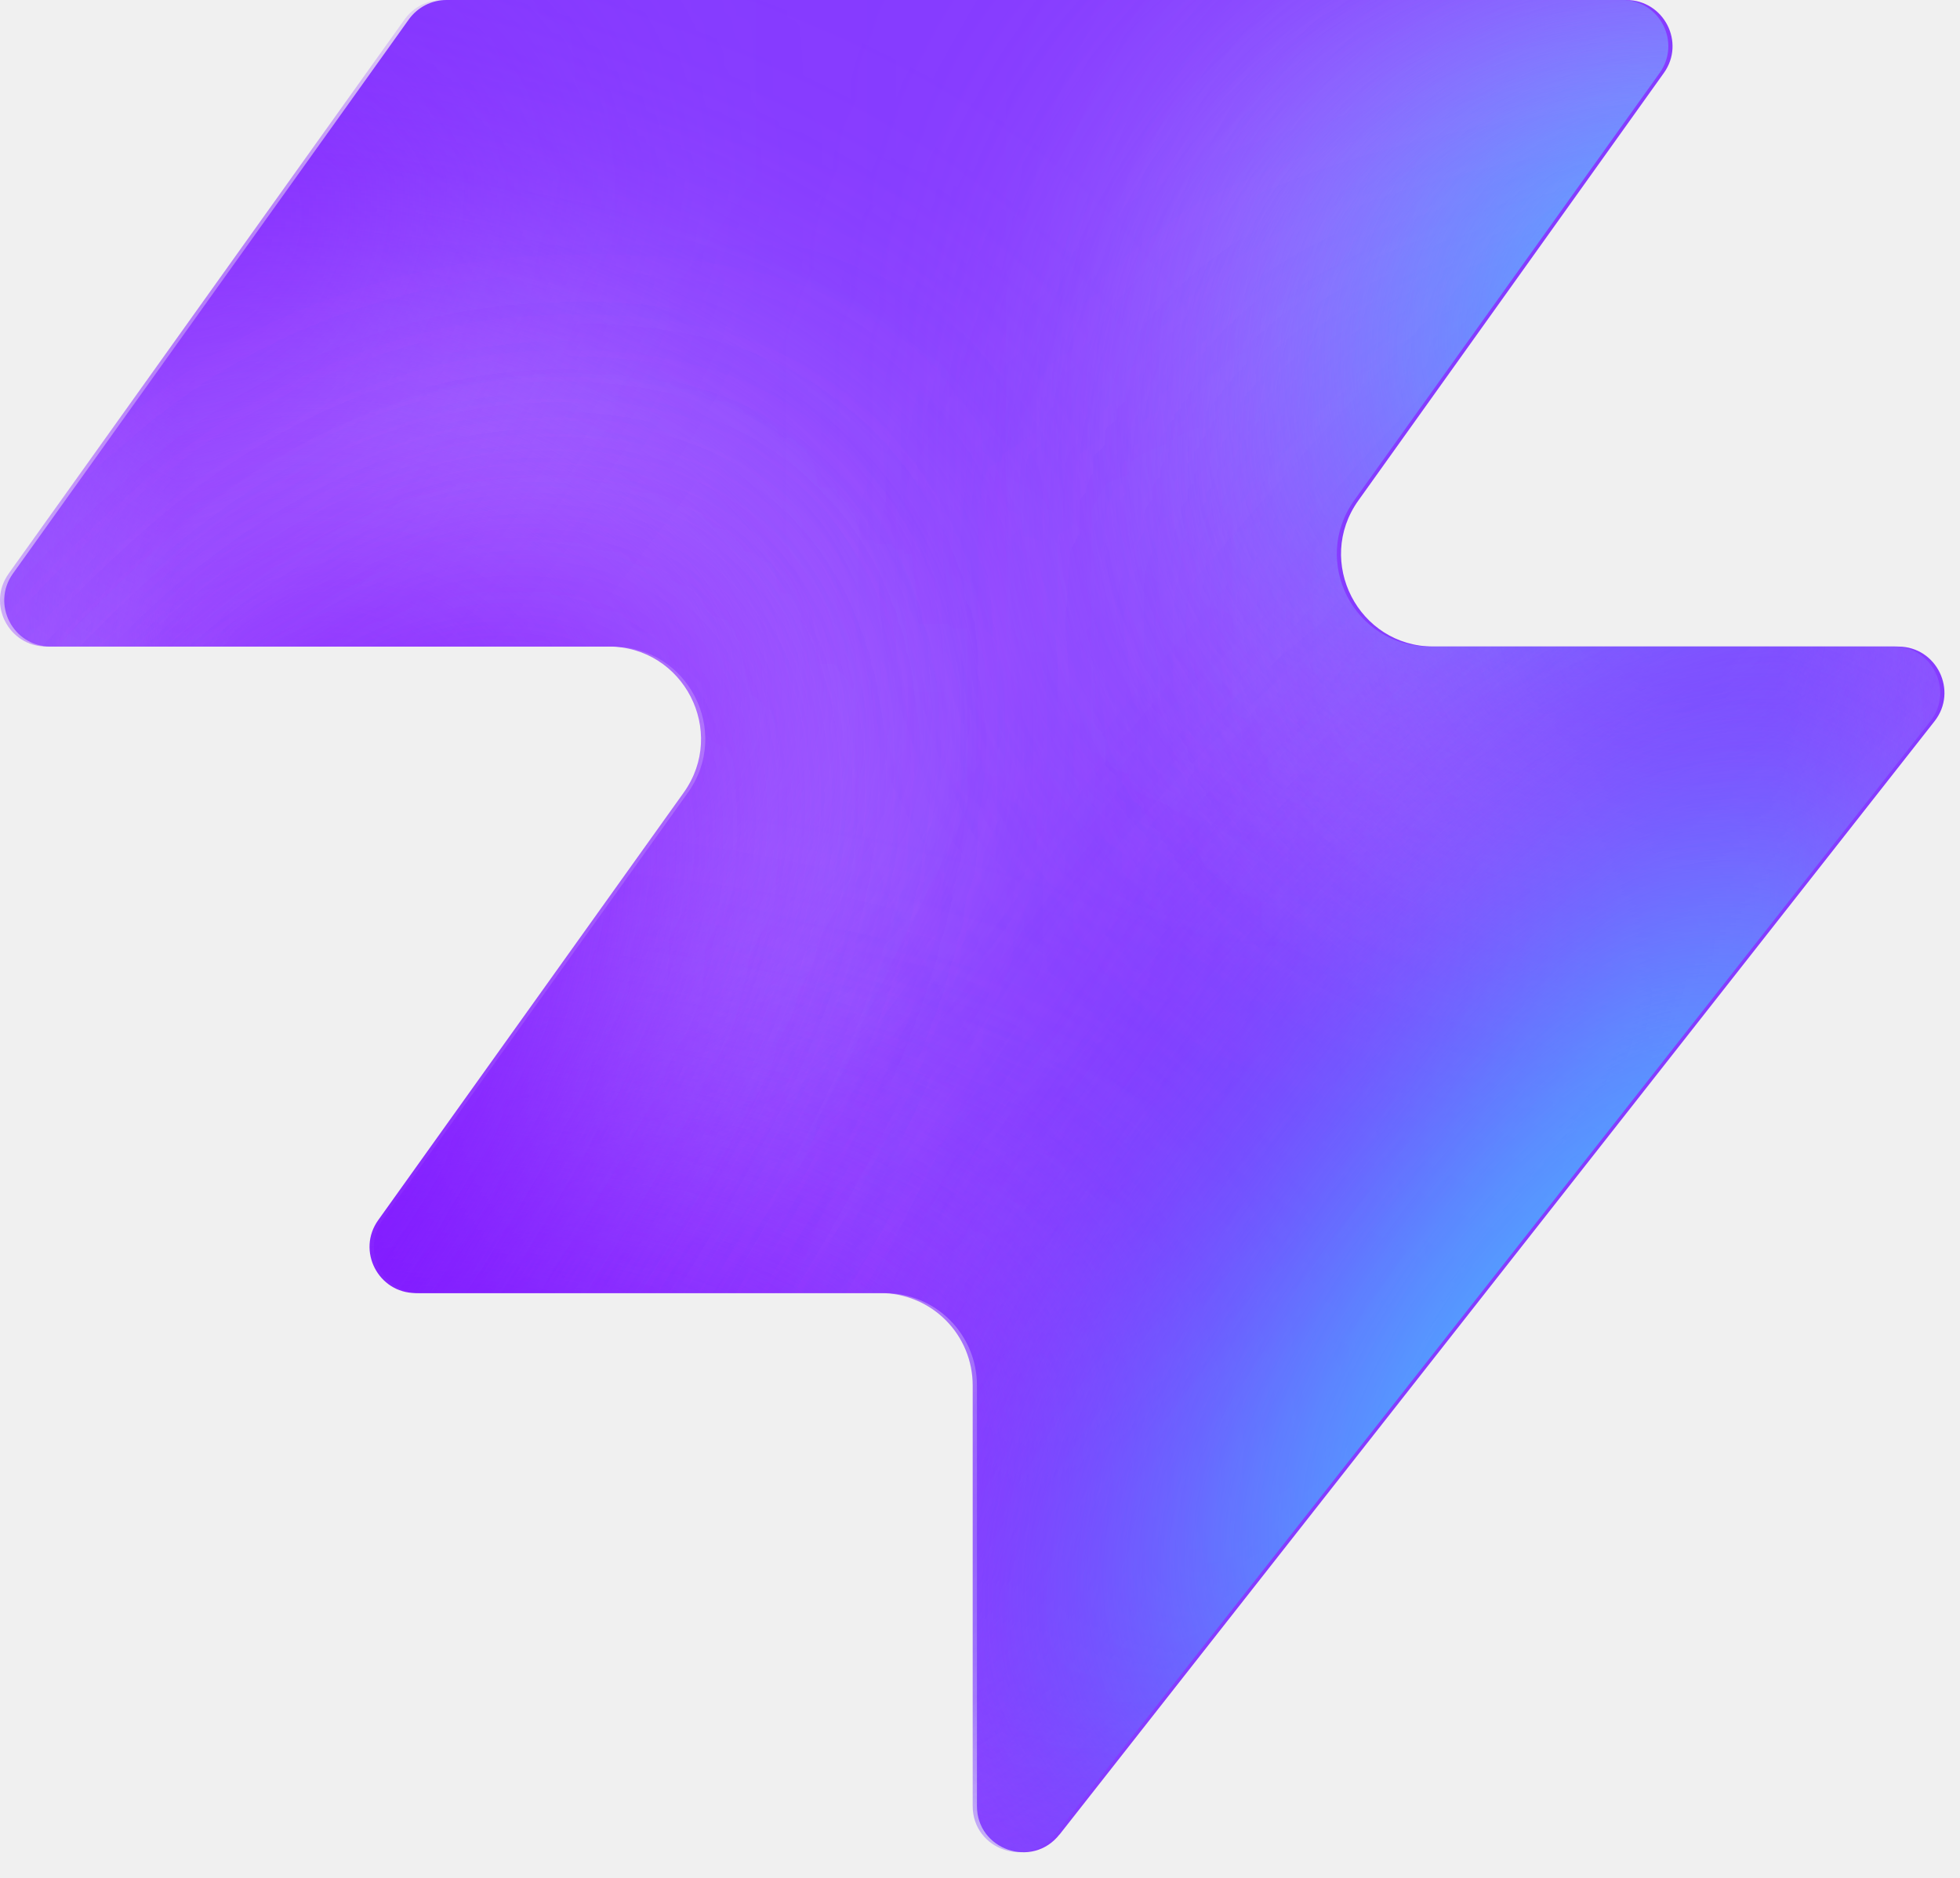
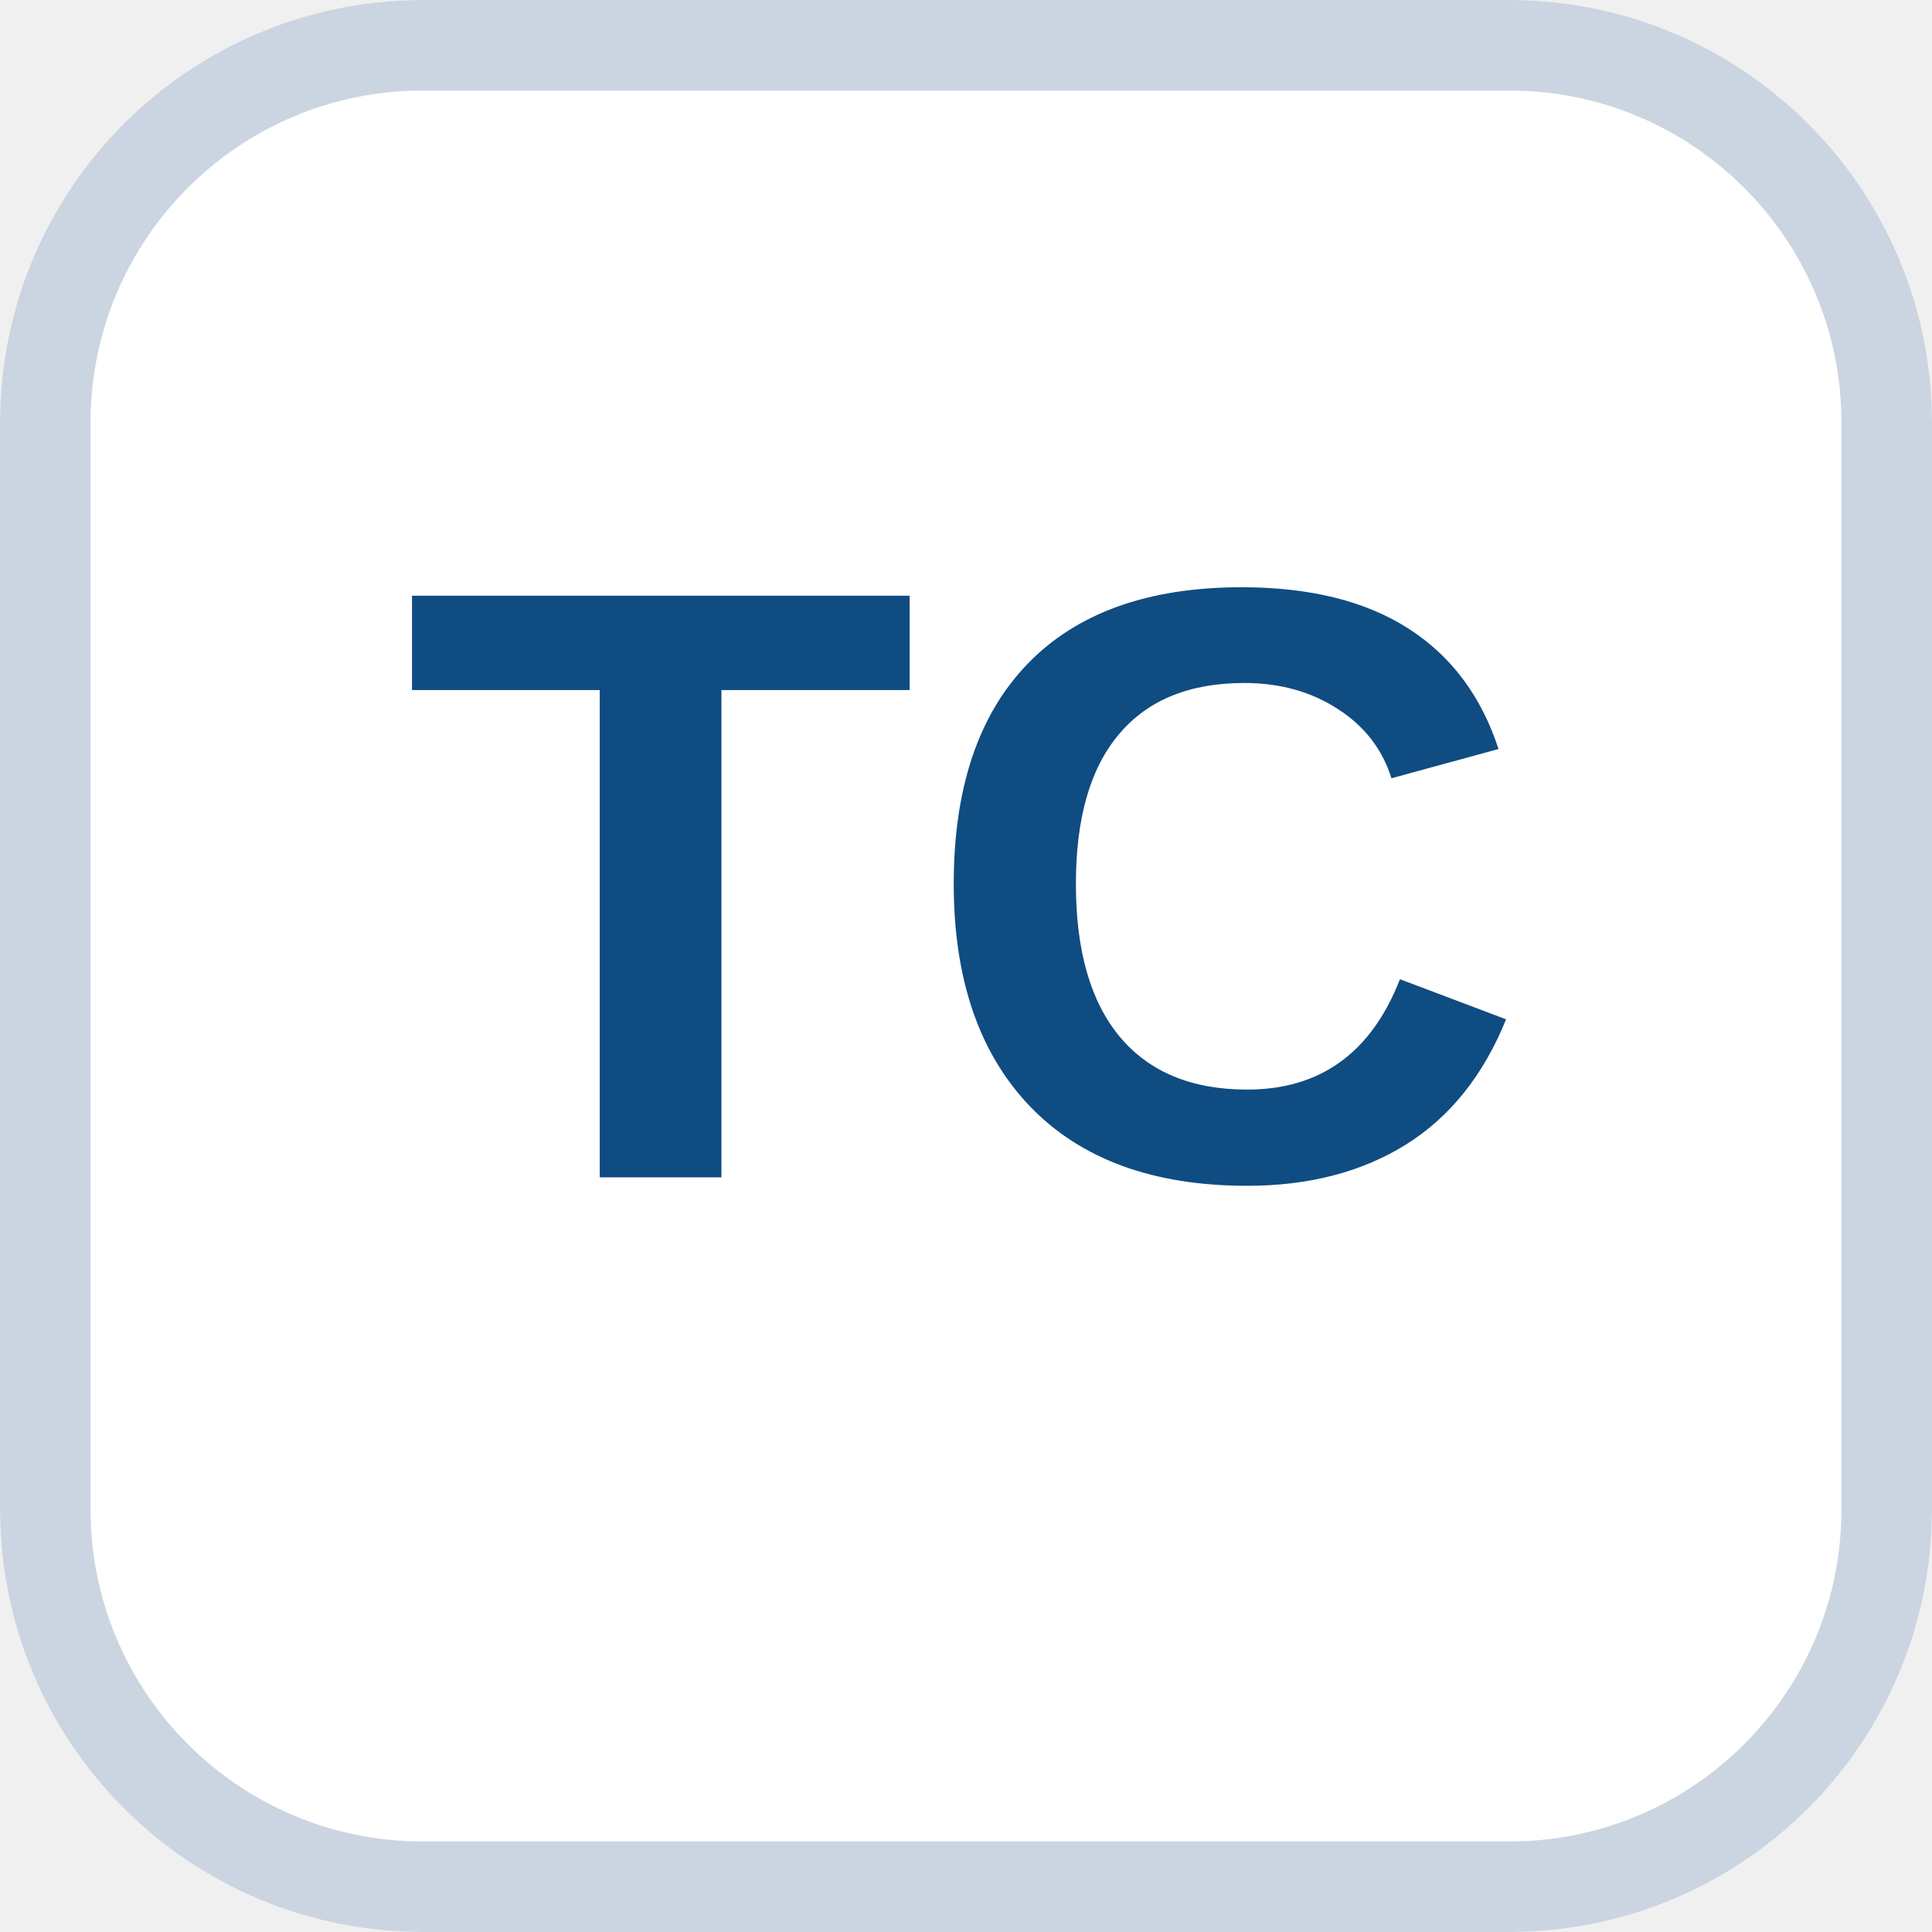
- <svg xmlns="http://www.w3.org/2000/svg" width="48" height="46" fill="none" viewBox="0 0 48 46">
-   <path fill="#863bff" d="M25.946 44.938c-.664.845-2.021.375-2.021-.698V33.937a2.26 2.26 0 0 0-2.262-2.262H10.287c-.92 0-1.456-1.04-.92-1.788l7.48-10.471c1.07-1.497 0-3.578-1.842-3.578H1.237c-.92 0-1.456-1.04-.92-1.788L10.013.474c.214-.297.556-.474.92-.474h28.894c.92 0 1.456 1.04.92 1.788l-7.48 10.471c-1.07 1.498 0 3.579 1.842 3.579h11.377c.943 0 1.473 1.088.89 1.83L25.947 44.94z" style="fill:#863bff;fill:color(display-p3 .525 .23 1);fill-opacity:1" />
-   <mask id="a" width="48" height="46" x="0" y="0" maskUnits="userSpaceOnUse" style="mask-type:alpha">
-     <path fill="#000" d="M25.842 44.938c-.664.844-2.021.375-2.021-.698V33.937a2.26 2.26 0 0 0-2.262-2.262H10.183c-.92 0-1.456-1.04-.92-1.788l7.48-10.471c1.07-1.498 0-3.579-1.842-3.579H1.133c-.92 0-1.456-1.04-.92-1.787L9.91.473c.214-.297.556-.474.92-.474h28.894c.92 0 1.456 1.04.92 1.788l-7.48 10.471c-1.07 1.498 0 3.578 1.842 3.578h11.377c.943 0 1.473 1.088.89 1.832L25.843 44.94z" style="fill:#000;fill-opacity:1" />
-   </mask>
-   <g mask="url(#a)">
-     <g filter="url(#b)">
-       <ellipse cx="5.508" cy="14.704" fill="#ede6ff" rx="5.508" ry="14.704" style="fill:#ede6ff;fill:color(display-p3 .927 .903 1);fill-opacity:1" transform="matrix(.00324 1 1 -.00324 -4.47 31.516)" />
-     </g>
-     <g filter="url(#c)">
-       <ellipse cx="10.399" cy="29.851" fill="#ede6ff" rx="10.399" ry="29.851" style="fill:#ede6ff;fill:color(display-p3 .927 .903 1);fill-opacity:1" transform="matrix(.00324 1 1 -.00324 -39.328 7.883)" />
-     </g>
-     <g filter="url(#d)">
-       <ellipse cx="5.508" cy="30.487" fill="#7e14ff" rx="5.508" ry="30.487" style="fill:#7e14ff;fill:color(display-p3 .492 .077 1);fill-opacity:1" transform="rotate(89.814 -25.913 -14.639)scale(1 -1)" />
-     </g>
-     <g filter="url(#e)">
-       <ellipse cx="5.508" cy="30.599" fill="#7e14ff" rx="5.508" ry="30.599" style="fill:#7e14ff;fill:color(display-p3 .492 .077 1);fill-opacity:1" transform="rotate(89.814 -32.644 -3.334)scale(1 -1)" />
-     </g>
-     <g filter="url(#f)">
-       <ellipse cx="5.508" cy="30.599" fill="#7e14ff" rx="5.508" ry="30.599" style="fill:#7e14ff;fill:color(display-p3 .492 .077 1);fill-opacity:1" transform="matrix(.00324 1 1 -.00324 -34.34 30.47)" />
-     </g>
-     <g filter="url(#g)">
-       <ellipse cx="14.072" cy="22.078" fill="#ede6ff" rx="14.072" ry="22.078" style="fill:#ede6ff;fill:color(display-p3 .927 .903 1);fill-opacity:1" transform="rotate(93.35 24.506 48.493)scale(-1 1)" />
-     </g>
-     <g filter="url(#h)">
-       <ellipse cx="3.47" cy="21.501" fill="#7e14ff" rx="3.47" ry="21.501" style="fill:#7e14ff;fill:color(display-p3 .492 .077 1);fill-opacity:1" transform="rotate(89.009 28.708 47.59)scale(-1 1)" />
-     </g>
-     <g filter="url(#i)">
-       <ellipse cx="3.47" cy="21.501" fill="#7e14ff" rx="3.47" ry="21.501" style="fill:#7e14ff;fill:color(display-p3 .492 .077 1);fill-opacity:1" transform="rotate(89.009 28.708 47.59)scale(-1 1)" />
-     </g>
-     <g filter="url(#j)">
-       <ellipse cx=".387" cy="8.972" fill="#7e14ff" rx="4.407" ry="29.108" style="fill:#7e14ff;fill:color(display-p3 .492 .077 1);fill-opacity:1" transform="rotate(39.51 .387 8.972)" />
-     </g>
-     <g filter="url(#k)">
-       <ellipse cx="47.523" cy="-6.092" fill="#7e14ff" rx="4.407" ry="29.108" style="fill:#7e14ff;fill:color(display-p3 .492 .077 1);fill-opacity:1" transform="rotate(37.892 47.523 -6.092)" />
-     </g>
-     <g filter="url(#l)">
-       <ellipse cx="41.412" cy="6.333" fill="#47bfff" rx="5.971" ry="9.665" style="fill:#47bfff;fill:color(display-p3 .28 .748 1);fill-opacity:1" transform="rotate(37.892 41.412 6.333)" />
-     </g>
-     <g filter="url(#m)">
-       <ellipse cx="-1.879" cy="38.332" fill="#7e14ff" rx="4.407" ry="29.108" style="fill:#7e14ff;fill:color(display-p3 .492 .077 1);fill-opacity:1" transform="rotate(37.892 -1.88 38.332)" />
-     </g>
-     <g filter="url(#n)">
-       <ellipse cx="-1.879" cy="38.332" fill="#7e14ff" rx="4.407" ry="29.108" style="fill:#7e14ff;fill:color(display-p3 .492 .077 1);fill-opacity:1" transform="rotate(37.892 -1.88 38.332)" />
-     </g>
-     <g filter="url(#o)">
-       <ellipse cx="35.651" cy="29.907" fill="#7e14ff" rx="4.407" ry="29.108" style="fill:#7e14ff;fill:color(display-p3 .492 .077 1);fill-opacity:1" transform="rotate(37.892 35.651 29.907)" />
-     </g>
-     <g filter="url(#p)">
-       <ellipse cx="38.418" cy="32.4" fill="#47bfff" rx="5.971" ry="15.297" style="fill:#47bfff;fill:color(display-p3 .28 .748 1);fill-opacity:1" transform="rotate(37.892 38.418 32.4)" />
-     </g>
-   </g>
-   <defs>
-     <filter id="b" width="60.045" height="41.654" x="-19.77" y="16.149" color-interpolation-filters="sRGB" filterUnits="userSpaceOnUse">
-       <feFlood flood-opacity="0" result="BackgroundImageFix" />
-       <feBlend in="SourceGraphic" in2="BackgroundImageFix" result="shape" />
-       <feGaussianBlur result="effect1_foregroundBlur_2002_17158" stdDeviation="7.659" />
-     </filter>
-     <filter id="c" width="90.34" height="51.437" x="-54.613" y="-7.533" color-interpolation-filters="sRGB" filterUnits="userSpaceOnUse">
-       <feFlood flood-opacity="0" result="BackgroundImageFix" />
-       <feBlend in="SourceGraphic" in2="BackgroundImageFix" result="shape" />
-       <feGaussianBlur result="effect1_foregroundBlur_2002_17158" stdDeviation="7.659" />
-     </filter>
-     <filter id="d" width="79.355" height="29.4" x="-49.64" y="2.03" color-interpolation-filters="sRGB" filterUnits="userSpaceOnUse">
-       <feFlood flood-opacity="0" result="BackgroundImageFix" />
-       <feBlend in="SourceGraphic" in2="BackgroundImageFix" result="shape" />
-       <feGaussianBlur result="effect1_foregroundBlur_2002_17158" stdDeviation="4.596" />
-     </filter>
-     <filter id="e" width="79.579" height="29.4" x="-45.045" y="20.029" color-interpolation-filters="sRGB" filterUnits="userSpaceOnUse">
-       <feFlood flood-opacity="0" result="BackgroundImageFix" />
-       <feBlend in="SourceGraphic" in2="BackgroundImageFix" result="shape" />
-       <feGaussianBlur result="effect1_foregroundBlur_2002_17158" stdDeviation="4.596" />
-     </filter>
-     <filter id="f" width="79.579" height="29.4" x="-43.513" y="21.178" color-interpolation-filters="sRGB" filterUnits="userSpaceOnUse">
-       <feFlood flood-opacity="0" result="BackgroundImageFix" />
-       <feBlend in="SourceGraphic" in2="BackgroundImageFix" result="shape" />
-       <feGaussianBlur result="effect1_foregroundBlur_2002_17158" stdDeviation="4.596" />
-     </filter>
-     <filter id="g" width="74.749" height="58.852" x="15.756" y="-17.901" color-interpolation-filters="sRGB" filterUnits="userSpaceOnUse">
-       <feFlood flood-opacity="0" result="BackgroundImageFix" />
-       <feBlend in="SourceGraphic" in2="BackgroundImageFix" result="shape" />
-       <feGaussianBlur result="effect1_foregroundBlur_2002_17158" stdDeviation="7.659" />
-     </filter>
-     <filter id="h" width="61.377" height="25.362" x="23.548" y="2.284" color-interpolation-filters="sRGB" filterUnits="userSpaceOnUse">
-       <feFlood flood-opacity="0" result="BackgroundImageFix" />
-       <feBlend in="SourceGraphic" in2="BackgroundImageFix" result="shape" />
-       <feGaussianBlur result="effect1_foregroundBlur_2002_17158" stdDeviation="4.596" />
-     </filter>
-     <filter id="i" width="61.377" height="25.362" x="23.548" y="2.284" color-interpolation-filters="sRGB" filterUnits="userSpaceOnUse">
-       <feFlood flood-opacity="0" result="BackgroundImageFix" />
-       <feBlend in="SourceGraphic" in2="BackgroundImageFix" result="shape" />
-       <feGaussianBlur result="effect1_foregroundBlur_2002_17158" stdDeviation="4.596" />
-     </filter>
-     <filter id="j" width="56.045" height="63.649" x="-27.636" y="-22.853" color-interpolation-filters="sRGB" filterUnits="userSpaceOnUse">
-       <feFlood flood-opacity="0" result="BackgroundImageFix" />
-       <feBlend in="SourceGraphic" in2="BackgroundImageFix" result="shape" />
-       <feGaussianBlur result="effect1_foregroundBlur_2002_17158" stdDeviation="4.596" />
-     </filter>
-     <filter id="k" width="54.814" height="64.646" x="20.116" y="-38.415" color-interpolation-filters="sRGB" filterUnits="userSpaceOnUse">
-       <feFlood flood-opacity="0" result="BackgroundImageFix" />
-       <feBlend in="SourceGraphic" in2="BackgroundImageFix" result="shape" />
-       <feGaussianBlur result="effect1_foregroundBlur_2002_17158" stdDeviation="4.596" />
-     </filter>
-     <filter id="l" width="33.541" height="35.313" x="24.641" y="-11.323" color-interpolation-filters="sRGB" filterUnits="userSpaceOnUse">
-       <feFlood flood-opacity="0" result="BackgroundImageFix" />
-       <feBlend in="SourceGraphic" in2="BackgroundImageFix" result="shape" />
-       <feGaussianBlur result="effect1_foregroundBlur_2002_17158" stdDeviation="4.596" />
-     </filter>
-     <filter id="m" width="54.814" height="64.646" x="-29.286" y="6.009" color-interpolation-filters="sRGB" filterUnits="userSpaceOnUse">
-       <feFlood flood-opacity="0" result="BackgroundImageFix" />
-       <feBlend in="SourceGraphic" in2="BackgroundImageFix" result="shape" />
-       <feGaussianBlur result="effect1_foregroundBlur_2002_17158" stdDeviation="4.596" />
-     </filter>
-     <filter id="n" width="54.814" height="64.646" x="-29.286" y="6.009" color-interpolation-filters="sRGB" filterUnits="userSpaceOnUse">
-       <feFlood flood-opacity="0" result="BackgroundImageFix" />
-       <feBlend in="SourceGraphic" in2="BackgroundImageFix" result="shape" />
-       <feGaussianBlur result="effect1_foregroundBlur_2002_17158" stdDeviation="4.596" />
-     </filter>
-     <filter id="o" width="54.814" height="64.646" x="8.244" y="-2.416" color-interpolation-filters="sRGB" filterUnits="userSpaceOnUse">
-       <feFlood flood-opacity="0" result="BackgroundImageFix" />
-       <feBlend in="SourceGraphic" in2="BackgroundImageFix" result="shape" />
-       <feGaussianBlur result="effect1_foregroundBlur_2002_17158" stdDeviation="4.596" />
-     </filter>
-     <filter id="p" width="39.409" height="43.623" x="18.713" y="10.588" color-interpolation-filters="sRGB" filterUnits="userSpaceOnUse">
-       <feFlood flood-opacity="0" result="BackgroundImageFix" />
-       <feBlend in="SourceGraphic" in2="BackgroundImageFix" result="shape" />
-       <feGaussianBlur result="effect1_foregroundBlur_2002_17158" stdDeviation="4.596" />
-     </filter>
-   </defs>
+ <svg xmlns="http://www.w3.org/2000/svg" width="64" height="64" viewBox="0 0 64 64" role="img" aria-label="TC">
+   <rect width="64" height="64" rx="14" fill="#ffffff" />
+   <rect x="1.5" y="1.5" width="61" height="61" rx="12.5" fill="none" stroke="#cbd5e1" stroke-width="3" />
+   <text x="32" y="39" text-anchor="middle" font-family="Segoe UI, Arial, sans-serif" font-size="28" font-weight="700" fill="#0f4c81">
+     TC
+   </text>
</svg>
